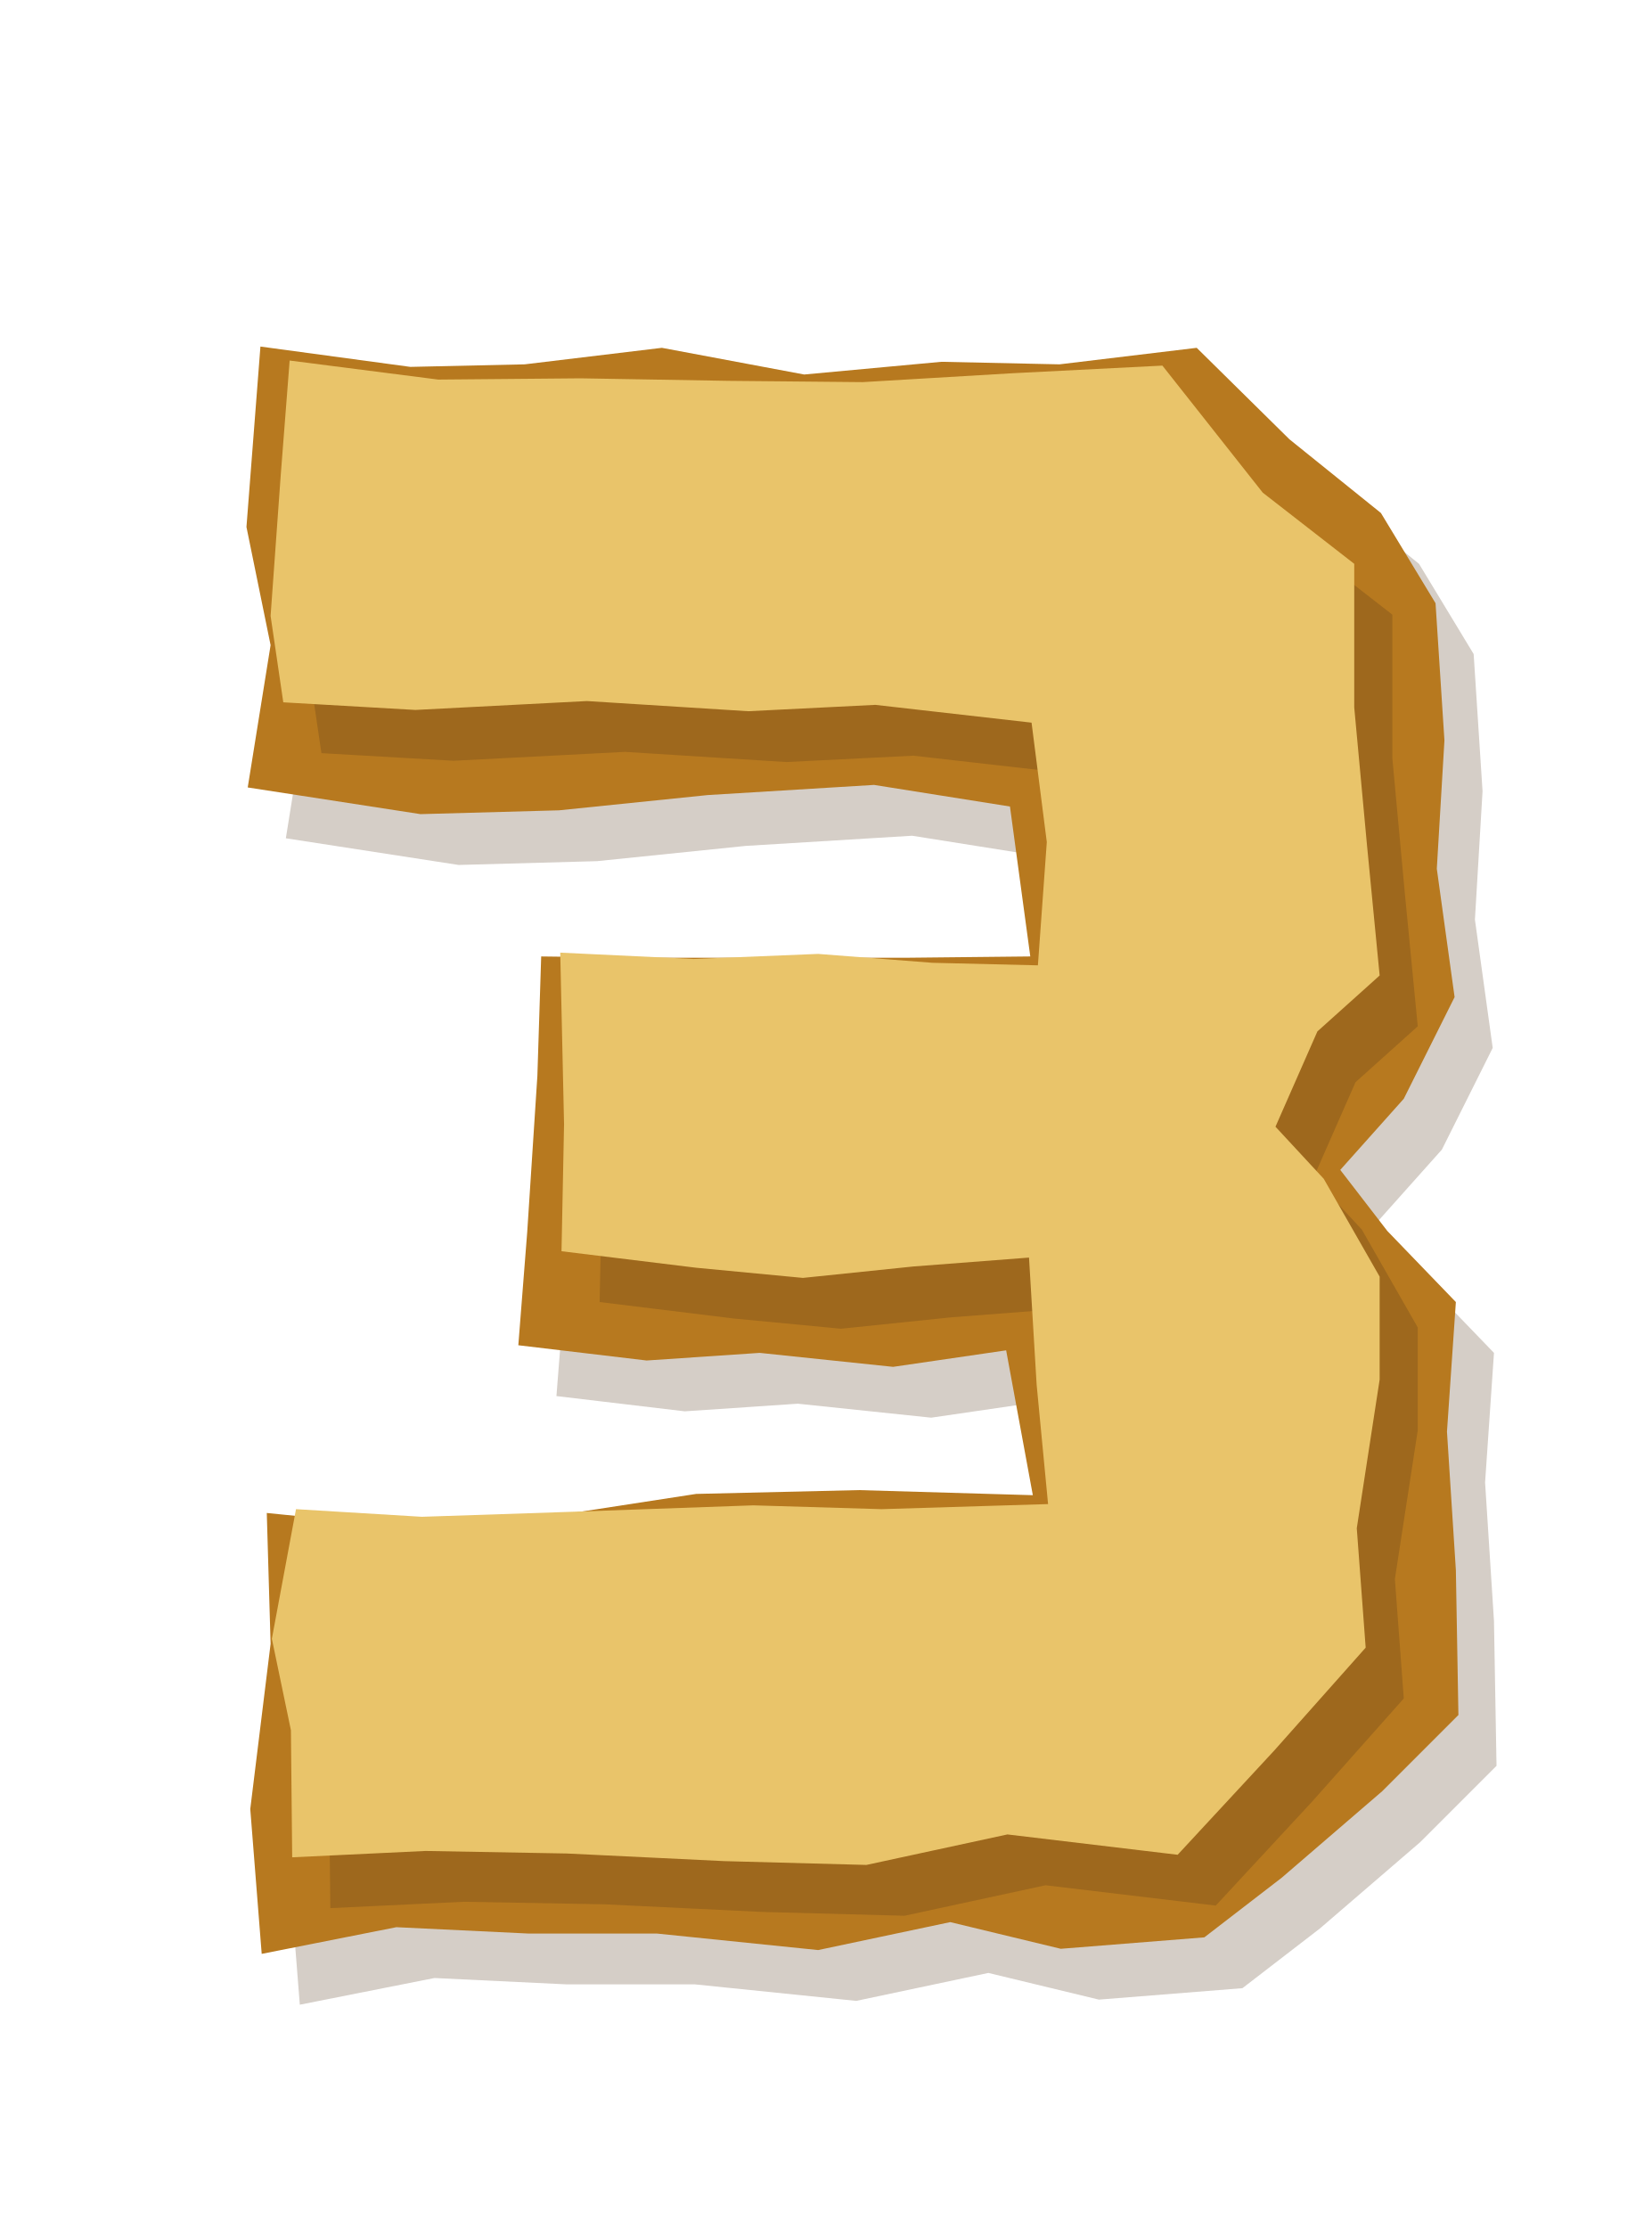
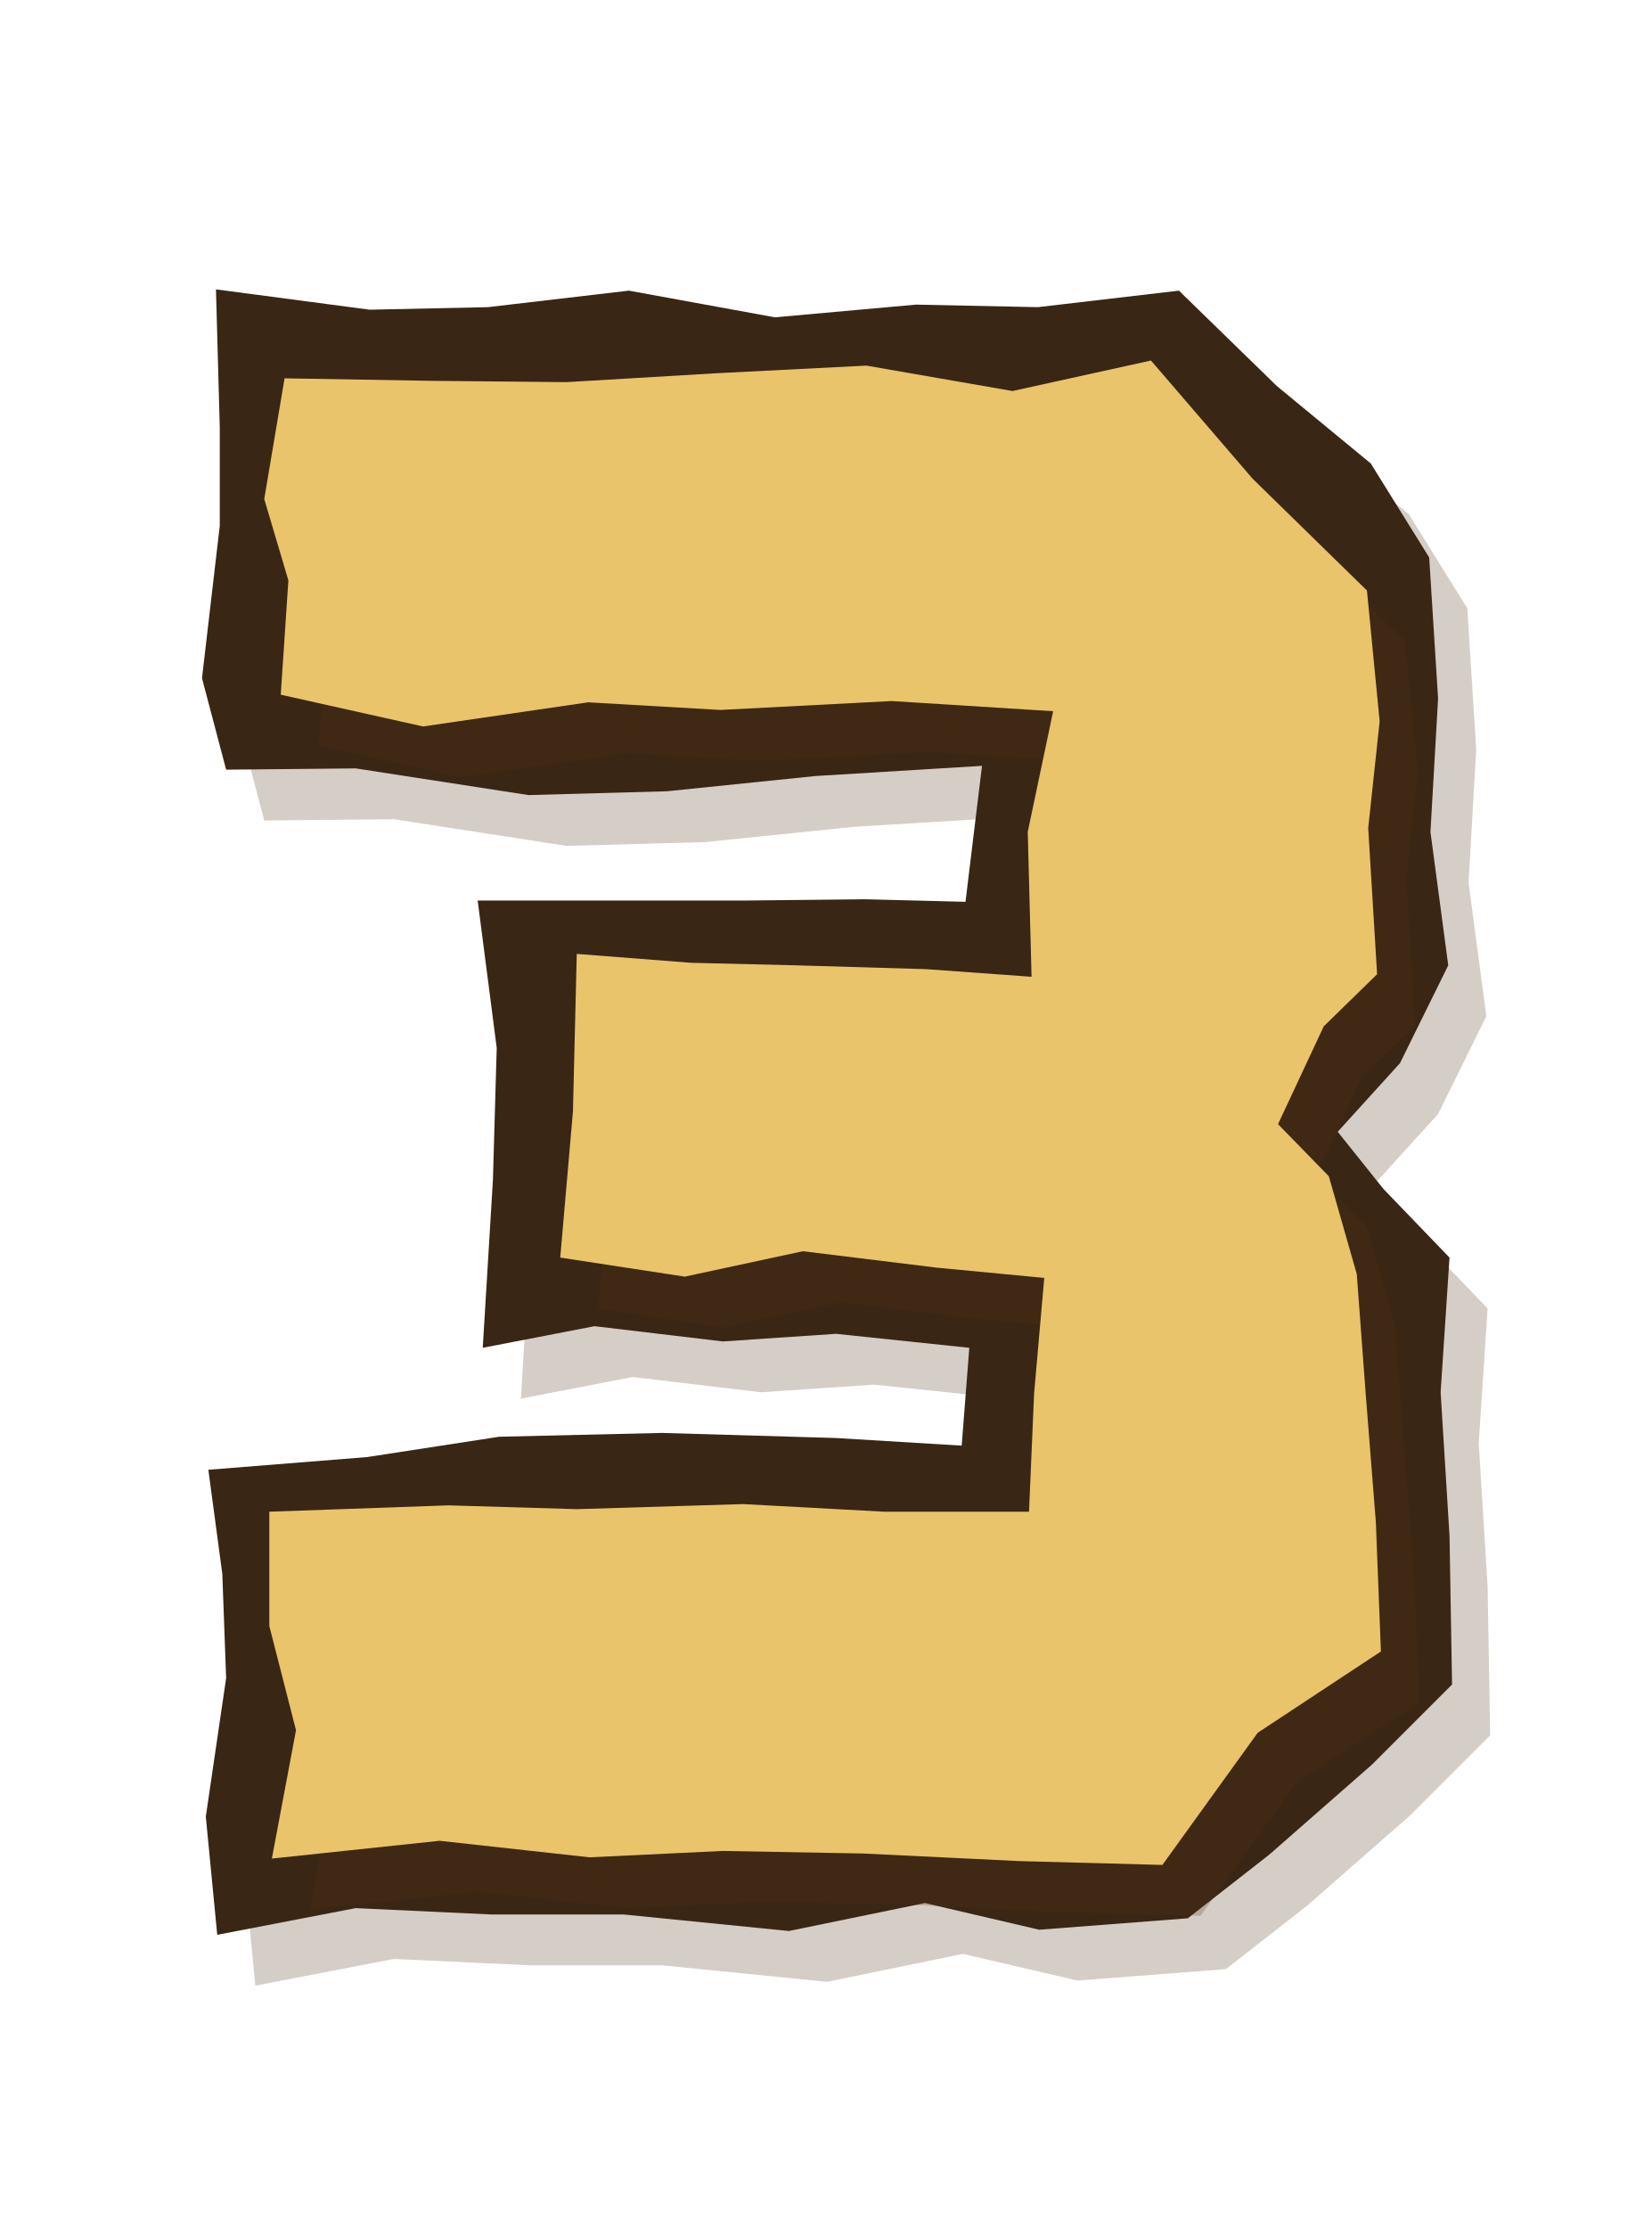
<svg xmlns="http://www.w3.org/2000/svg" viewBox="-22 -22 130 160" width="172" height="232">
-   <path d="M-1.5 -2.4 L10.3 -0.8 L19.3 -1 L30.1 -2.3 L41.3 -0.2 L52.1 -1.2 L61.4 -1 L72.2 -2.3 L79.5 4.9 L86.7 10.7 L91 17.8 L91.7 28.6 L91.1 38.7 L92.5 48.8 L88.5 56.8 L83.5 62.4 L87.2 67.2 L92.6 72.8 L91.9 83 L92.6 93.9 L92.8 105.3 L86.8 111.3 L78.9 118.1 L72.8 122.8 L61.5 123.7 L52.8 121.6 L42.4 123.8 L29.7 122.5 L19.6 122.5 L9.2 122 L-1.4 124.1 L-2.3 112.7 L-0.7 99.7 L-1 89.4 L9.9 90.5 L22.4 89.5 L32.8 87.9 L45.6 87.6 L59.3 88 L57.2 76.6 L48.3 77.9 L37.8 76.8 L28.9 77.4 L18.8 76.2 L19.5 67.3 L20.3 55 L20.6 45.6 L28.6 45.7 L38.8 45.7 L49.6 45.7 L59.1 45.6 L57.5 33.8 L46.8 32.1 L33.7 32.9 L22 34.1 L11.1 34.4 L-2.5 32.3 L-0.7 21.1 L-2.6 11.8 Z" fill="rgba(80,52,24,.24)" transform="translate(3 4)" />
-   <path d="M-1.5 -2.4 L10.3 -0.8 L19.3 -1 L30.1 -2.3 L41.3 -0.2 L52.1 -1.2 L61.4 -1 L72.2 -2.3 L79.5 4.9 L86.7 10.7 L91 17.8 L91.7 28.6 L91.1 38.7 L92.5 48.8 L88.5 56.8 L83.5 62.4 L87.2 67.2 L92.6 72.8 L91.9 83 L92.6 93.9 L92.8 105.3 L86.8 111.3 L78.9 118.1 L72.8 122.8 L61.5 123.7 L52.8 121.6 L42.4 123.8 L29.7 122.5 L19.6 122.5 L9.2 122 L-1.4 124.1 L-2.3 112.7 L-0.7 99.7 L-1 89.4 L9.9 90.5 L22.4 89.5 L32.8 87.9 L45.6 87.6 L59.3 88 L57.2 76.6 L48.3 77.9 L37.8 76.8 L28.9 77.4 L18.8 76.2 L19.5 67.3 L20.3 55 L20.6 45.6 L28.6 45.7 L38.8 45.7 L49.6 45.7 L59.1 45.6 L57.5 33.8 L46.8 32.1 L33.7 32.9 L22 34.1 L11.1 34.4 L-2.5 32.3 L-0.7 21.1 L-2.6 11.8 Z" fill="#B7791F" />
-   <path d="M0.8 -1.3 L12.5 0.2 L23.7 0.1 L35.4 0.3 L45.9 0.4 L57.7 -0.3 L69.5 -0.9 L77.4 9.1 L84.6 14.7 L84.6 26 L85.6 36.8 L86.6 47.1 L81.7 51.5 L78.4 59 L82.2 63.1 L86.6 70.8 L86.6 78.9 L84.8 90.6 L85.5 100 L78.3 108.1 L70.7 116.3 L57.3 114.7 L46.2 117.1 L35 116.8 L22.6 116.2 L11.5 116 L1 116.5 L0.9 106.5 L-0.6 99.3 L1.3 89.1 L11.2 89.7 L23.2 89.3 L37.3 88.8 L47.4 89.1 L60.5 88.7 L59.6 79.3 L59 69.3 L49.9 70 L41.2 70.9 L32.8 70.1 L22.2 68.8 L22.4 58.8 L22.1 45.3 L32.6 45.8 L42.4 45.4 L51.4 46.1 L59.7 46.3 L60.4 36.6 L59.2 27.2 L46.9 25.8 L36.9 26.3 L24.2 25.5 L10.7 26.2 L0.3 25.6 L-0.7 18.8 L0.1 7.7 Z" fill="rgba(80,52,24,.24)" transform="translate(3 4)" />
-   <path d="M0.8 -1.3 L12.5 0.2 L23.7 0.1 L35.4 0.3 L45.9 0.4 L57.7 -0.3 L69.5 -0.9 L77.4 9.1 L84.6 14.7 L84.6 26 L85.6 36.8 L86.6 47.1 L81.7 51.5 L78.4 59 L82.2 63.1 L86.6 70.8 L86.6 78.9 L84.8 90.6 L85.5 100 L78.3 108.1 L70.7 116.3 L57.3 114.7 L46.2 117.1 L35 116.8 L22.6 116.2 L11.5 116 L1 116.5 L0.9 106.5 L-0.6 99.3 L1.3 89.1 L11.2 89.7 L23.2 89.3 L37.3 88.8 L47.4 89.1 L60.5 88.7 L59.6 79.3 L59 69.3 L49.9 70 L41.2 70.9 L32.8 70.1 L22.2 68.8 L22.4 58.8 L22.1 45.3 L32.6 45.8 L42.4 45.4 L51.4 46.1 L59.7 46.3 L60.4 36.6 L59.2 27.2 L46.9 25.8 L36.9 26.3 L24.2 25.5 L10.7 26.2 L0.3 25.6 L-0.7 18.8 L0.1 7.7 Z" fill="#E9C46A" />
+   <path d="M-5 -6.9 L7.1 -5.3 L16.4 -5.5 L27.5 -6.8 L39 -4.7 L50.1 -5.7 L59.7 -5.5 L70.8 -6.8 L78.5 0.7 L85.9 6.8 L90.5 14.2 L91.2 25.3 L90.6 35.8 L92 46.3 L88.2 54 L83.3 59.4 L86.9 63.9 L92.1 69.3 L91.4 79.9 L92.1 91.2 L92.3 102.9 L86 109.2 L77.9 116.3 L71.5 121.3 L59.8 122.2 L50.8 120.1 L40.1 122.3 L27.1 121 L16.7 121 L6 120.5 L-4.9 122.6 L-5.8 113.3 L-4.2 102.4 L-4.5 94.2 L-5.6 86 L6.9 85 L17.3 83.4 L30.1 83.1 L43.8 83.5 L53.7 84.1 L54.3 76.4 L43.8 75.3 L34.9 75.9 L24.8 74.7 L16 76.4 L16.8 63.2 L17.1 52.8 L15.6 41.2 L25.8 41.2 L36.6 41.2 L46.1 41.1 L54 41.3 L55.3 30.6 L42.2 31.4 L30.5 32.6 L19.6 32.9 L6 30.8 L-4.2 30.9 L-6.1 23.7 L-4.7 11.7 L-4.7 4 Z" fill="rgba(80,52,24,.24)" transform="translate(3 4)" />
+   <path d="M-5 -6.9 L7.1 -5.3 L16.4 -5.5 L27.5 -6.8 L39 -4.7 L50.1 -5.7 L59.7 -5.5 L70.8 -6.8 L78.5 0.7 L85.9 6.8 L90.5 14.2 L91.2 25.3 L90.6 35.8 L92 46.3 L88.2 54 L83.3 59.4 L86.9 63.9 L92.1 69.3 L91.4 79.9 L92.1 91.2 L92.3 102.9 L86 109.2 L77.9 116.3 L71.5 121.3 L59.8 122.2 L50.8 120.1 L40.1 122.3 L27.1 121 L16.7 121 L6 120.5 L-4.9 122.6 L-5.8 113.3 L-4.2 102.4 L-4.5 94.2 L-5.6 86 L6.9 85 L17.3 83.4 L30.1 83.1 L43.8 83.5 L53.7 84.1 L54.3 76.4 L43.8 75.3 L34.9 75.9 L24.8 74.7 L16 76.4 L16.8 63.2 L17.1 52.8 L15.6 41.2 L25.8 41.2 L36.6 41.2 L46.1 41.1 L54 41.3 L55.3 30.6 L42.2 31.4 L30.5 32.6 L19.6 32.9 L6 30.8 L-4.2 30.9 L-6.1 23.7 L-4.7 11.7 L-4.7 4 Z" fill="#3A2614" />
+   <path d="M0.4 0.1 L12.1 0.3 L22.6 0.4 L34.4 -0.3 L46.2 -0.9 L57.7 1.1 L68.6 -1.3 L76.6 8 L85.6 16.8 L86.6 27.1 L85.7 35.5 L86.4 47 L82.2 51.1 L78.6 58.8 L82.6 62.9 L84.8 70.6 L85.5 80 L86.3 90.1 L86.7 100.3 L77 106.7 L69.5 117.1 L58.3 116.8 L45.9 116.2 L34.9 116 L24.4 116.5 L12.6 115.2 L-0.6 116.6 L1.3 106.5 L-0.8 98.3 L-0.8 89.3 L13.3 88.8 L23.4 89.1 L36.5 88.7 L47.6 89.3 L59 89.3 L59.4 80 L60.2 70.9 L51.8 70.1 L41.2 68.8 L31.9 70.8 L22.1 69.3 L23.1 57.8 L23.4 45.4 L32.4 46.1 L40.7 46.3 L50.9 46.6 L59.2 47.2 L58.9 35.8 L60.9 26.3 L48.2 25.5 L34.7 26.2 L24.3 25.6 L11.3 27.5 L0.1 25 L0.7 16 L-1.2 9.6 Z" fill="rgba(80,52,24,.24)" transform="translate(3 4)" />
+   <path d="M0.4 0.1 L12.1 0.3 L22.6 0.4 L34.4 -0.3 L46.2 -0.9 L57.7 1.1 L68.6 -1.3 L76.6 8 L85.6 16.8 L86.6 27.1 L85.7 35.5 L86.4 47 L82.2 51.1 L78.6 58.8 L82.6 62.9 L84.8 70.6 L85.5 80 L86.3 90.1 L86.7 100.3 L77 106.7 L69.5 117.1 L58.3 116.8 L45.9 116.2 L34.9 116 L24.4 116.5 L12.6 115.2 L-0.6 116.6 L1.3 106.5 L-0.8 98.3 L-0.8 89.3 L13.3 88.8 L23.4 89.1 L36.5 88.7 L47.6 89.3 L59 89.3 L59.4 80 L60.2 70.9 L51.8 70.1 L41.2 68.8 L31.9 70.8 L22.1 69.3 L23.1 57.8 L23.4 45.4 L32.4 46.1 L40.7 46.3 L50.9 46.6 L59.2 47.2 L58.9 35.8 L60.9 26.3 L48.2 25.5 L34.7 26.2 L24.3 25.6 L11.3 27.5 L0.1 25 L0.7 16 L-1.2 9.6 Z" fill="#E9C46A" />
</svg>
